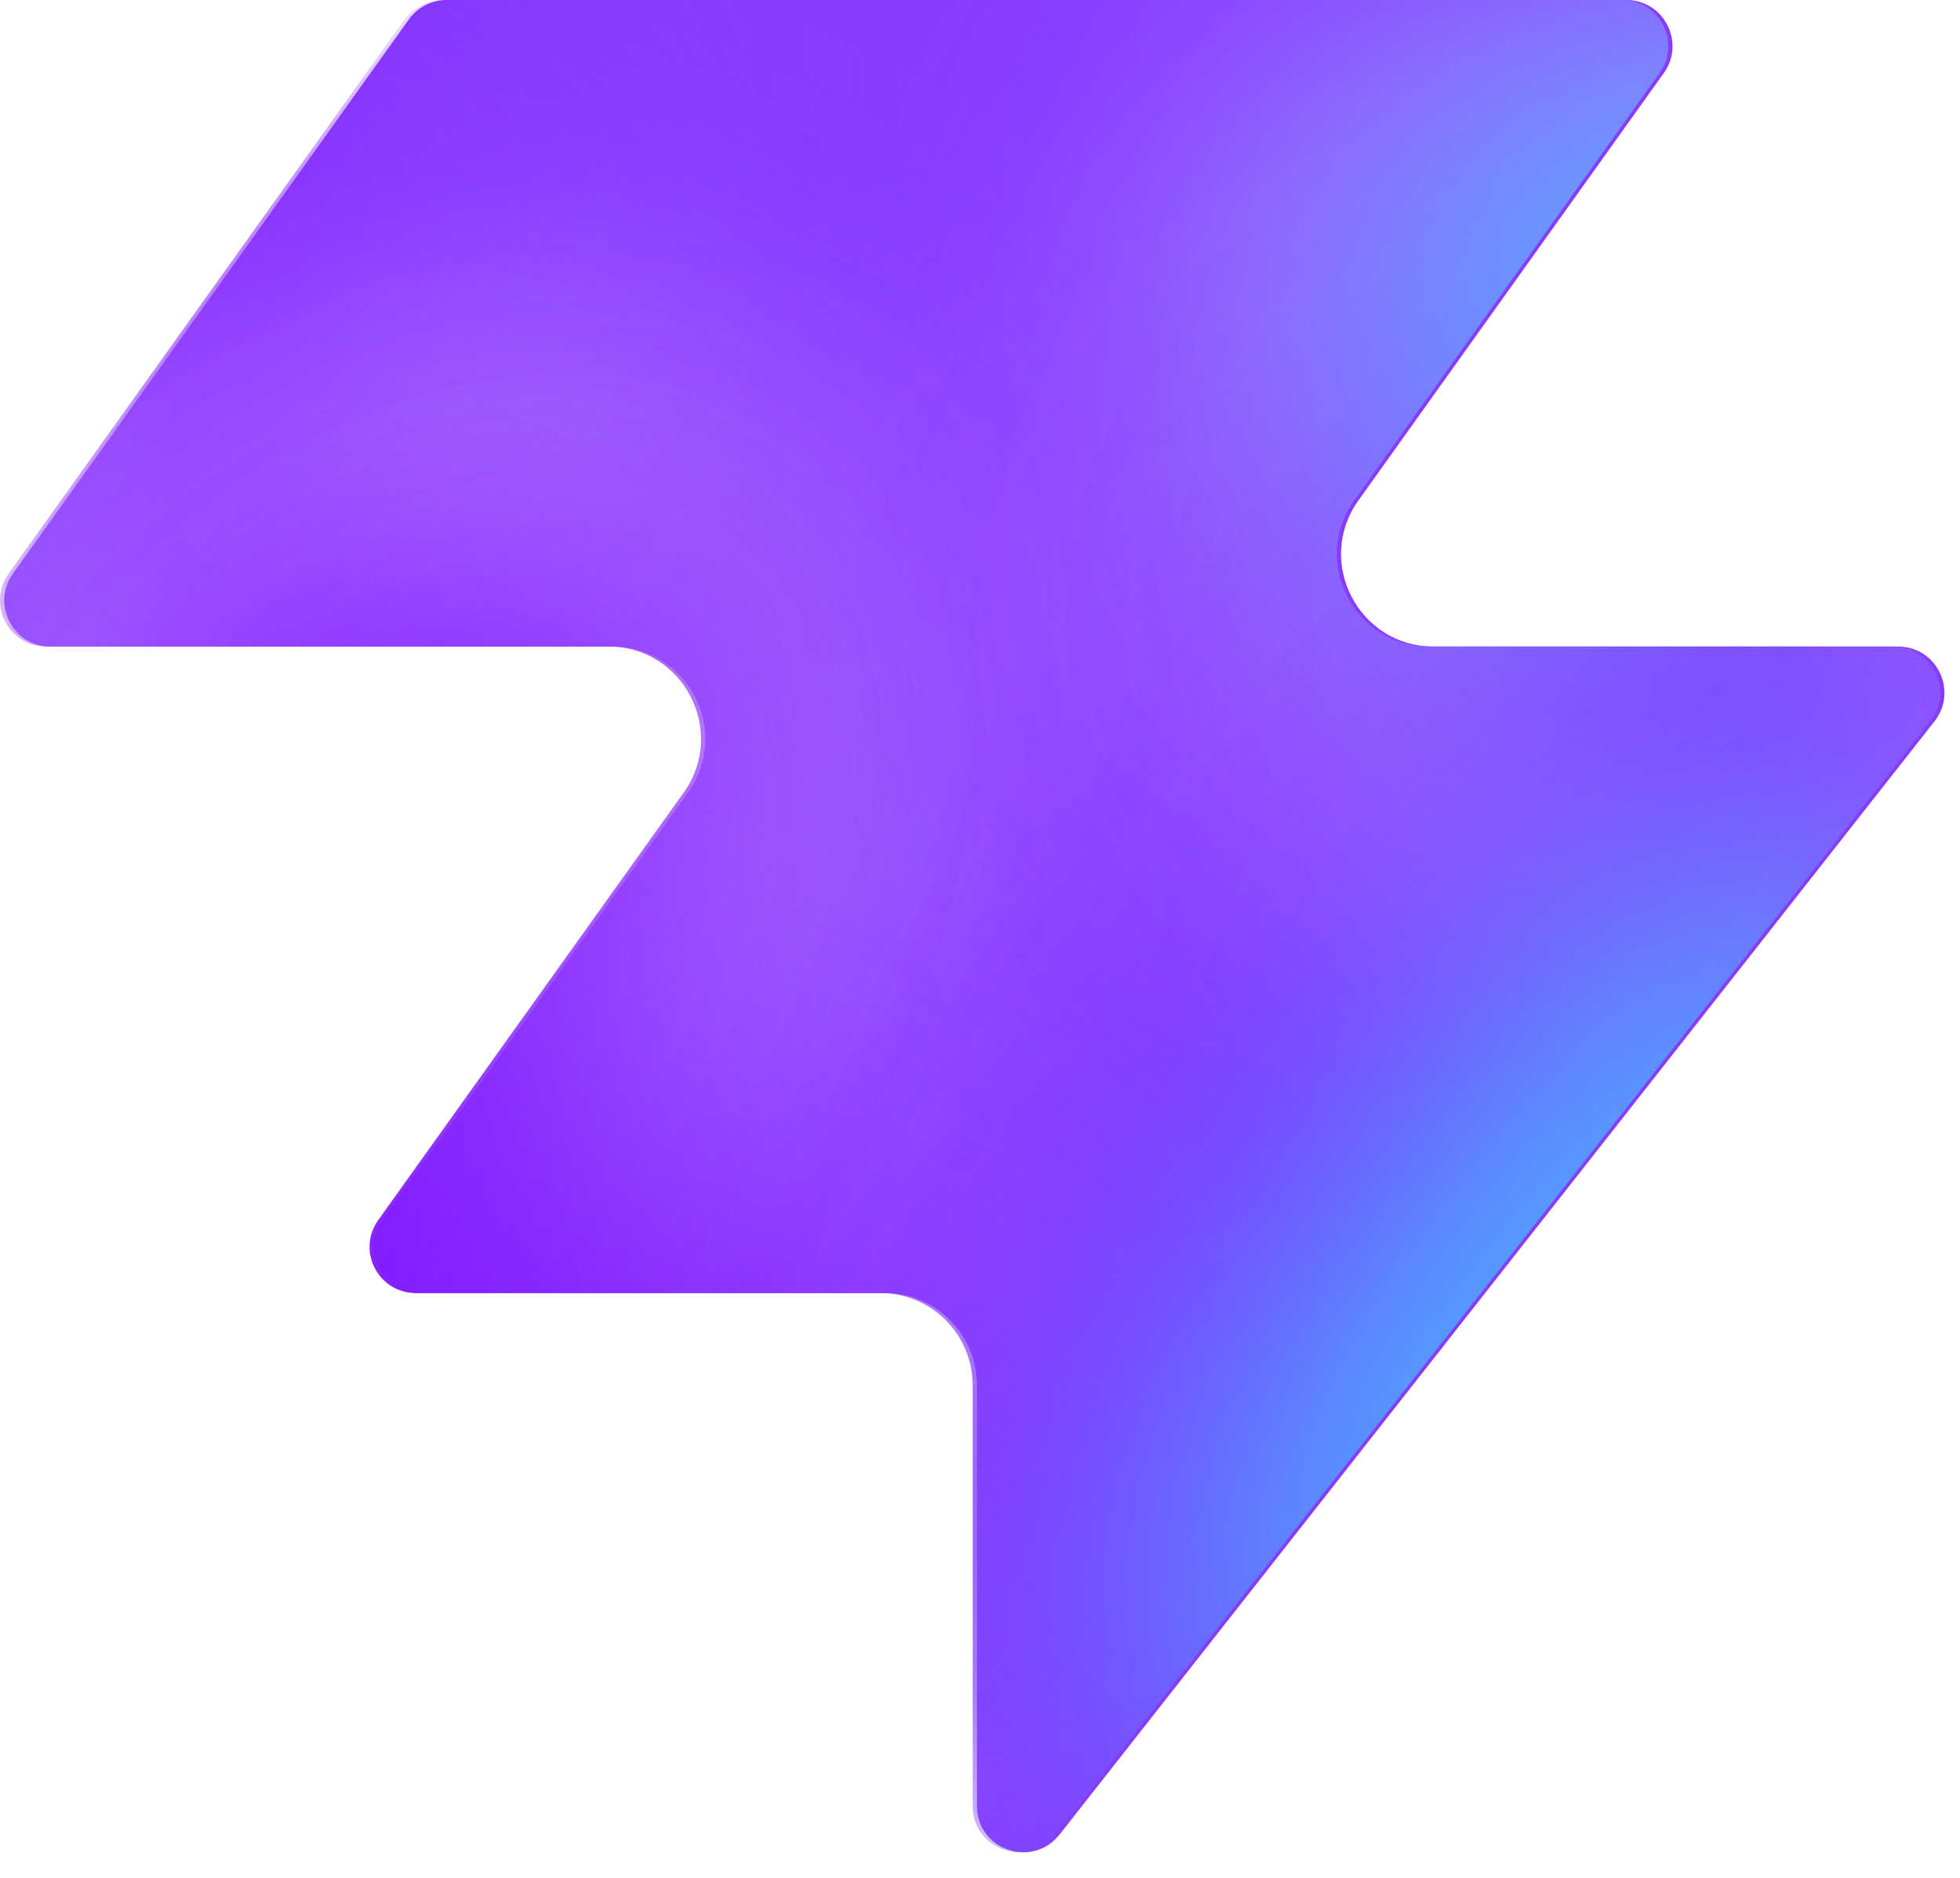
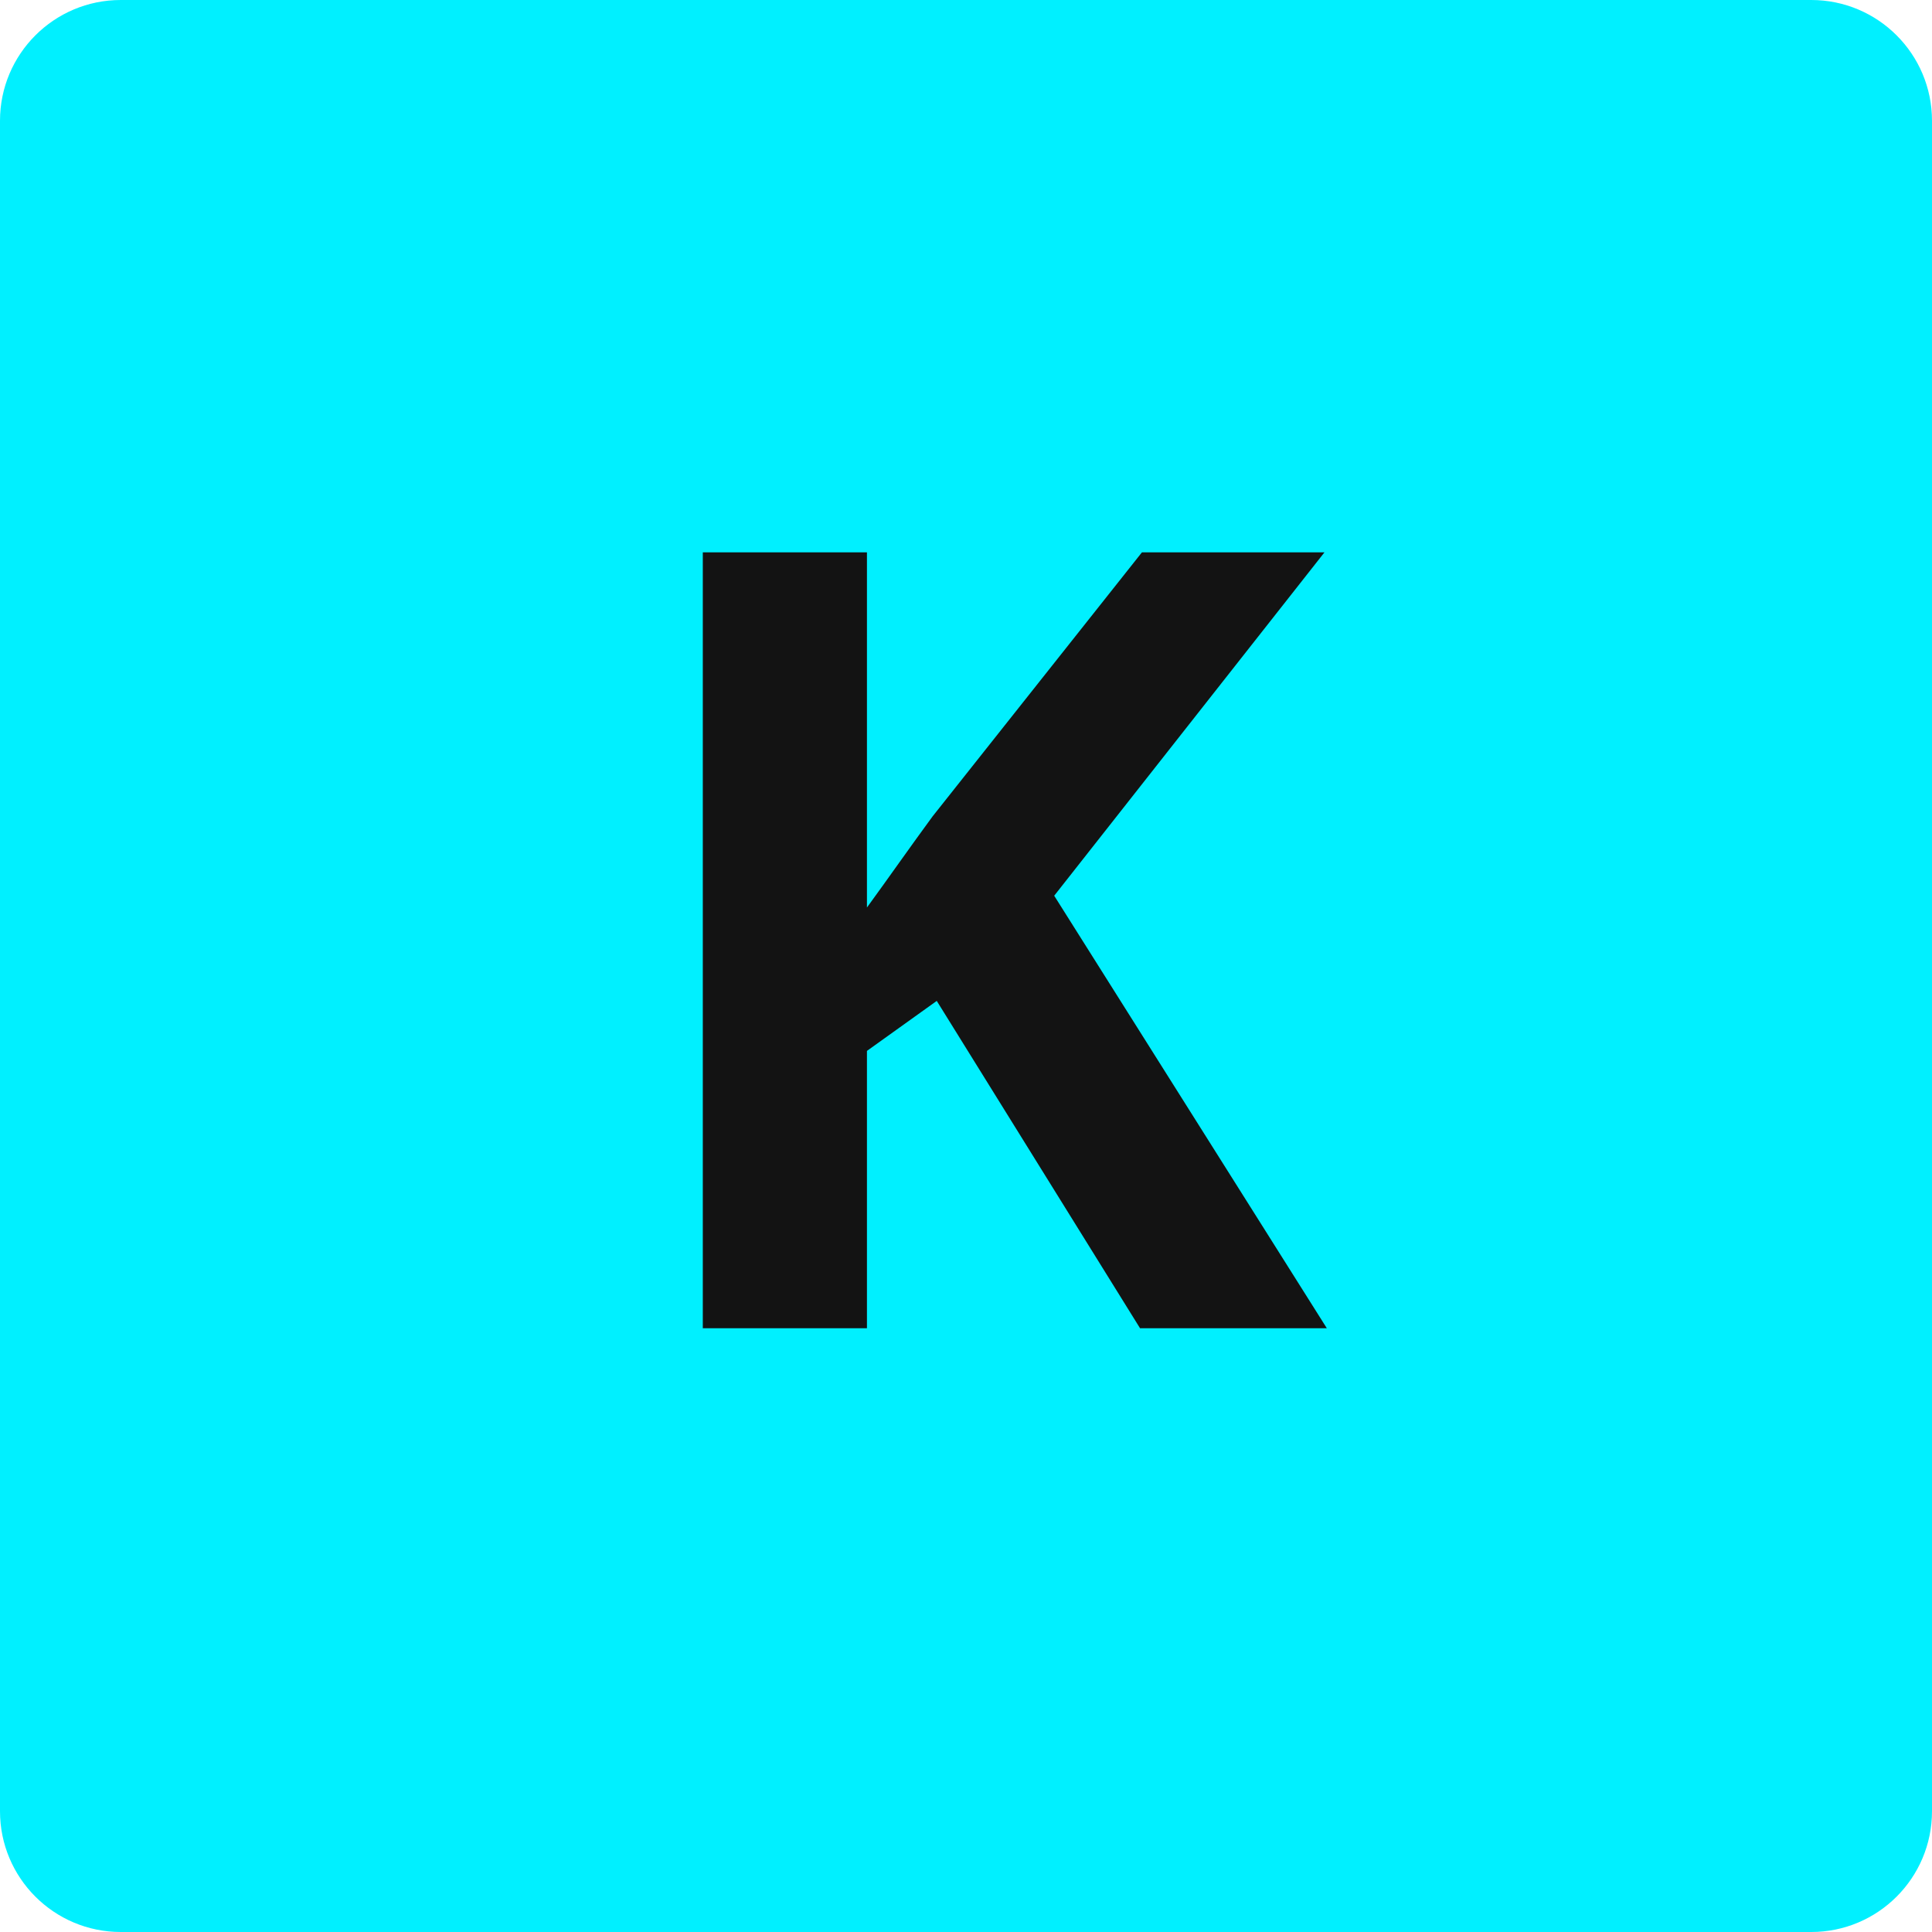
- <svg xmlns="http://www.w3.org/2000/svg" width="48" height="46" fill="none" viewBox="0 0 48 46">
-   <path fill="#863bff" d="M25.946 44.938c-.664.845-2.021.375-2.021-.698V33.937a2.26 2.26 0 0 0-2.262-2.262H10.287c-.92 0-1.456-1.04-.92-1.788l7.48-10.471c1.07-1.497 0-3.578-1.842-3.578H1.237c-.92 0-1.456-1.04-.92-1.788L10.013.474c.214-.297.556-.474.92-.474h28.894c.92 0 1.456 1.04.92 1.788l-7.48 10.471c-1.07 1.498 0 3.579 1.842 3.579h11.377c.943 0 1.473 1.088.89 1.83L25.947 44.94z" style="fill:#863bff;fill:color(display-p3 .525 .23 1);fill-opacity:1" />
-   <mask id="a" width="48" height="46" x="0" y="0" maskUnits="userSpaceOnUse" style="mask-type:alpha">
-     <path fill="#000" d="M25.842 44.938c-.664.844-2.021.375-2.021-.698V33.937a2.26 2.26 0 0 0-2.262-2.262H10.183c-.92 0-1.456-1.04-.92-1.788l7.48-10.471c1.07-1.498 0-3.579-1.842-3.579H1.133c-.92 0-1.456-1.04-.92-1.787L9.91.473c.214-.297.556-.474.92-.474h28.894c.92 0 1.456 1.04.92 1.788l-7.48 10.471c-1.07 1.498 0 3.578 1.842 3.578h11.377c.943 0 1.473 1.088.89 1.832L25.843 44.94z" style="fill:#000;fill-opacity:1" />
-   </mask>
-   <g mask="url(#a)">
-     <g filter="url(#b)">
-       <ellipse cx="5.508" cy="14.704" fill="#ede6ff" rx="5.508" ry="14.704" style="fill:#ede6ff;fill:color(display-p3 .927 .903 1);fill-opacity:1" transform="matrix(.00324 1 1 -.00324 -4.47 31.516)" />
-     </g>
-     <g filter="url(#c)">
-       <ellipse cx="10.399" cy="29.851" fill="#ede6ff" rx="10.399" ry="29.851" style="fill:#ede6ff;fill:color(display-p3 .927 .903 1);fill-opacity:1" transform="matrix(.00324 1 1 -.00324 -39.328 7.883)" />
-     </g>
-     <g filter="url(#d)">
-       <ellipse cx="5.508" cy="30.487" fill="#7e14ff" rx="5.508" ry="30.487" style="fill:#7e14ff;fill:color(display-p3 .492 .077 1);fill-opacity:1" transform="rotate(89.814 -25.913 -14.639)scale(1 -1)" />
-     </g>
-     <g filter="url(#e)">
-       <ellipse cx="5.508" cy="30.599" fill="#7e14ff" rx="5.508" ry="30.599" style="fill:#7e14ff;fill:color(display-p3 .492 .077 1);fill-opacity:1" transform="rotate(89.814 -32.644 -3.334)scale(1 -1)" />
-     </g>
-     <g filter="url(#f)">
-       <ellipse cx="5.508" cy="30.599" fill="#7e14ff" rx="5.508" ry="30.599" style="fill:#7e14ff;fill:color(display-p3 .492 .077 1);fill-opacity:1" transform="matrix(.00324 1 1 -.00324 -34.34 30.47)" />
-     </g>
-     <g filter="url(#g)">
-       <ellipse cx="14.072" cy="22.078" fill="#ede6ff" rx="14.072" ry="22.078" style="fill:#ede6ff;fill:color(display-p3 .927 .903 1);fill-opacity:1" transform="rotate(93.35 24.506 48.493)scale(-1 1)" />
-     </g>
-     <g filter="url(#h)">
-       <ellipse cx="3.47" cy="21.501" fill="#7e14ff" rx="3.47" ry="21.501" style="fill:#7e14ff;fill:color(display-p3 .492 .077 1);fill-opacity:1" transform="rotate(89.009 28.708 47.59)scale(-1 1)" />
-     </g>
-     <g filter="url(#i)">
-       <ellipse cx="3.47" cy="21.501" fill="#7e14ff" rx="3.47" ry="21.501" style="fill:#7e14ff;fill:color(display-p3 .492 .077 1);fill-opacity:1" transform="rotate(89.009 28.708 47.59)scale(-1 1)" />
-     </g>
-     <g filter="url(#j)">
-       <ellipse cx=".387" cy="8.972" fill="#7e14ff" rx="4.407" ry="29.108" style="fill:#7e14ff;fill:color(display-p3 .492 .077 1);fill-opacity:1" transform="rotate(39.51 .387 8.972)" />
-     </g>
-     <g filter="url(#k)">
-       <ellipse cx="47.523" cy="-6.092" fill="#7e14ff" rx="4.407" ry="29.108" style="fill:#7e14ff;fill:color(display-p3 .492 .077 1);fill-opacity:1" transform="rotate(37.892 47.523 -6.092)" />
-     </g>
-     <g filter="url(#l)">
-       <ellipse cx="41.412" cy="6.333" fill="#47bfff" rx="5.971" ry="9.665" style="fill:#47bfff;fill:color(display-p3 .28 .748 1);fill-opacity:1" transform="rotate(37.892 41.412 6.333)" />
-     </g>
-     <g filter="url(#m)">
-       <ellipse cx="-1.879" cy="38.332" fill="#7e14ff" rx="4.407" ry="29.108" style="fill:#7e14ff;fill:color(display-p3 .492 .077 1);fill-opacity:1" transform="rotate(37.892 -1.88 38.332)" />
-     </g>
-     <g filter="url(#n)">
-       <ellipse cx="-1.879" cy="38.332" fill="#7e14ff" rx="4.407" ry="29.108" style="fill:#7e14ff;fill:color(display-p3 .492 .077 1);fill-opacity:1" transform="rotate(37.892 -1.88 38.332)" />
-     </g>
-     <g filter="url(#o)">
-       <ellipse cx="35.651" cy="29.907" fill="#7e14ff" rx="4.407" ry="29.108" style="fill:#7e14ff;fill:color(display-p3 .492 .077 1);fill-opacity:1" transform="rotate(37.892 35.651 29.907)" />
-     </g>
-     <g filter="url(#p)">
-       <ellipse cx="38.418" cy="32.4" fill="#47bfff" rx="5.971" ry="15.297" style="fill:#47bfff;fill:color(display-p3 .28 .748 1);fill-opacity:1" transform="rotate(37.892 38.418 32.4)" />
-     </g>
-   </g>
-   <defs>
-     <filter id="b" width="60.045" height="41.654" x="-19.77" y="16.149" color-interpolation-filters="sRGB" filterUnits="userSpaceOnUse">
-       <feFlood flood-opacity="0" result="BackgroundImageFix" />
-       <feBlend in="SourceGraphic" in2="BackgroundImageFix" result="shape" />
-       <feGaussianBlur result="effect1_foregroundBlur_2002_17158" stdDeviation="7.659" />
-     </filter>
-     <filter id="c" width="90.34" height="51.437" x="-54.613" y="-7.533" color-interpolation-filters="sRGB" filterUnits="userSpaceOnUse">
-       <feFlood flood-opacity="0" result="BackgroundImageFix" />
-       <feBlend in="SourceGraphic" in2="BackgroundImageFix" result="shape" />
-       <feGaussianBlur result="effect1_foregroundBlur_2002_17158" stdDeviation="7.659" />
-     </filter>
-     <filter id="d" width="79.355" height="29.4" x="-49.64" y="2.03" color-interpolation-filters="sRGB" filterUnits="userSpaceOnUse">
-       <feFlood flood-opacity="0" result="BackgroundImageFix" />
-       <feBlend in="SourceGraphic" in2="BackgroundImageFix" result="shape" />
-       <feGaussianBlur result="effect1_foregroundBlur_2002_17158" stdDeviation="4.596" />
-     </filter>
-     <filter id="e" width="79.579" height="29.4" x="-45.045" y="20.029" color-interpolation-filters="sRGB" filterUnits="userSpaceOnUse">
-       <feFlood flood-opacity="0" result="BackgroundImageFix" />
-       <feBlend in="SourceGraphic" in2="BackgroundImageFix" result="shape" />
-       <feGaussianBlur result="effect1_foregroundBlur_2002_17158" stdDeviation="4.596" />
-     </filter>
-     <filter id="f" width="79.579" height="29.4" x="-43.513" y="21.178" color-interpolation-filters="sRGB" filterUnits="userSpaceOnUse">
-       <feFlood flood-opacity="0" result="BackgroundImageFix" />
-       <feBlend in="SourceGraphic" in2="BackgroundImageFix" result="shape" />
-       <feGaussianBlur result="effect1_foregroundBlur_2002_17158" stdDeviation="4.596" />
-     </filter>
-     <filter id="g" width="74.749" height="58.852" x="15.756" y="-17.901" color-interpolation-filters="sRGB" filterUnits="userSpaceOnUse">
-       <feFlood flood-opacity="0" result="BackgroundImageFix" />
-       <feBlend in="SourceGraphic" in2="BackgroundImageFix" result="shape" />
-       <feGaussianBlur result="effect1_foregroundBlur_2002_17158" stdDeviation="7.659" />
-     </filter>
-     <filter id="h" width="61.377" height="25.362" x="23.548" y="2.284" color-interpolation-filters="sRGB" filterUnits="userSpaceOnUse">
-       <feFlood flood-opacity="0" result="BackgroundImageFix" />
-       <feBlend in="SourceGraphic" in2="BackgroundImageFix" result="shape" />
-       <feGaussianBlur result="effect1_foregroundBlur_2002_17158" stdDeviation="4.596" />
-     </filter>
-     <filter id="i" width="61.377" height="25.362" x="23.548" y="2.284" color-interpolation-filters="sRGB" filterUnits="userSpaceOnUse">
-       <feFlood flood-opacity="0" result="BackgroundImageFix" />
-       <feBlend in="SourceGraphic" in2="BackgroundImageFix" result="shape" />
-       <feGaussianBlur result="effect1_foregroundBlur_2002_17158" stdDeviation="4.596" />
-     </filter>
-     <filter id="j" width="56.045" height="63.649" x="-27.636" y="-22.853" color-interpolation-filters="sRGB" filterUnits="userSpaceOnUse">
-       <feFlood flood-opacity="0" result="BackgroundImageFix" />
-       <feBlend in="SourceGraphic" in2="BackgroundImageFix" result="shape" />
-       <feGaussianBlur result="effect1_foregroundBlur_2002_17158" stdDeviation="4.596" />
-     </filter>
-     <filter id="k" width="54.814" height="64.646" x="20.116" y="-38.415" color-interpolation-filters="sRGB" filterUnits="userSpaceOnUse">
-       <feFlood flood-opacity="0" result="BackgroundImageFix" />
-       <feBlend in="SourceGraphic" in2="BackgroundImageFix" result="shape" />
-       <feGaussianBlur result="effect1_foregroundBlur_2002_17158" stdDeviation="4.596" />
-     </filter>
-     <filter id="l" width="33.541" height="35.313" x="24.641" y="-11.323" color-interpolation-filters="sRGB" filterUnits="userSpaceOnUse">
-       <feFlood flood-opacity="0" result="BackgroundImageFix" />
-       <feBlend in="SourceGraphic" in2="BackgroundImageFix" result="shape" />
-       <feGaussianBlur result="effect1_foregroundBlur_2002_17158" stdDeviation="4.596" />
-     </filter>
-     <filter id="m" width="54.814" height="64.646" x="-29.286" y="6.009" color-interpolation-filters="sRGB" filterUnits="userSpaceOnUse">
-       <feFlood flood-opacity="0" result="BackgroundImageFix" />
-       <feBlend in="SourceGraphic" in2="BackgroundImageFix" result="shape" />
-       <feGaussianBlur result="effect1_foregroundBlur_2002_17158" stdDeviation="4.596" />
-     </filter>
-     <filter id="n" width="54.814" height="64.646" x="-29.286" y="6.009" color-interpolation-filters="sRGB" filterUnits="userSpaceOnUse">
-       <feFlood flood-opacity="0" result="BackgroundImageFix" />
-       <feBlend in="SourceGraphic" in2="BackgroundImageFix" result="shape" />
-       <feGaussianBlur result="effect1_foregroundBlur_2002_17158" stdDeviation="4.596" />
-     </filter>
-     <filter id="o" width="54.814" height="64.646" x="8.244" y="-2.416" color-interpolation-filters="sRGB" filterUnits="userSpaceOnUse">
-       <feFlood flood-opacity="0" result="BackgroundImageFix" />
-       <feBlend in="SourceGraphic" in2="BackgroundImageFix" result="shape" />
-       <feGaussianBlur result="effect1_foregroundBlur_2002_17158" stdDeviation="4.596" />
-     </filter>
-     <filter id="p" width="39.409" height="43.623" x="18.713" y="10.588" color-interpolation-filters="sRGB" filterUnits="userSpaceOnUse">
-       <feFlood flood-opacity="0" result="BackgroundImageFix" />
-       <feBlend in="SourceGraphic" in2="BackgroundImageFix" result="shape" />
-       <feGaussianBlur result="effect1_foregroundBlur_2002_17158" stdDeviation="4.596" />
-     </filter>
-   </defs>
+ <svg xmlns="http://www.w3.org/2000/svg" viewBox="0 0 64 64">
+   <rect width="64" height="64" rx="4" fill="#00f0ff" />
+   <text x="32" y="44" font-family="Anton, sans-serif" font-size="36" font-weight="700" text-anchor="middle" fill="#131313">K</text>
</svg>
